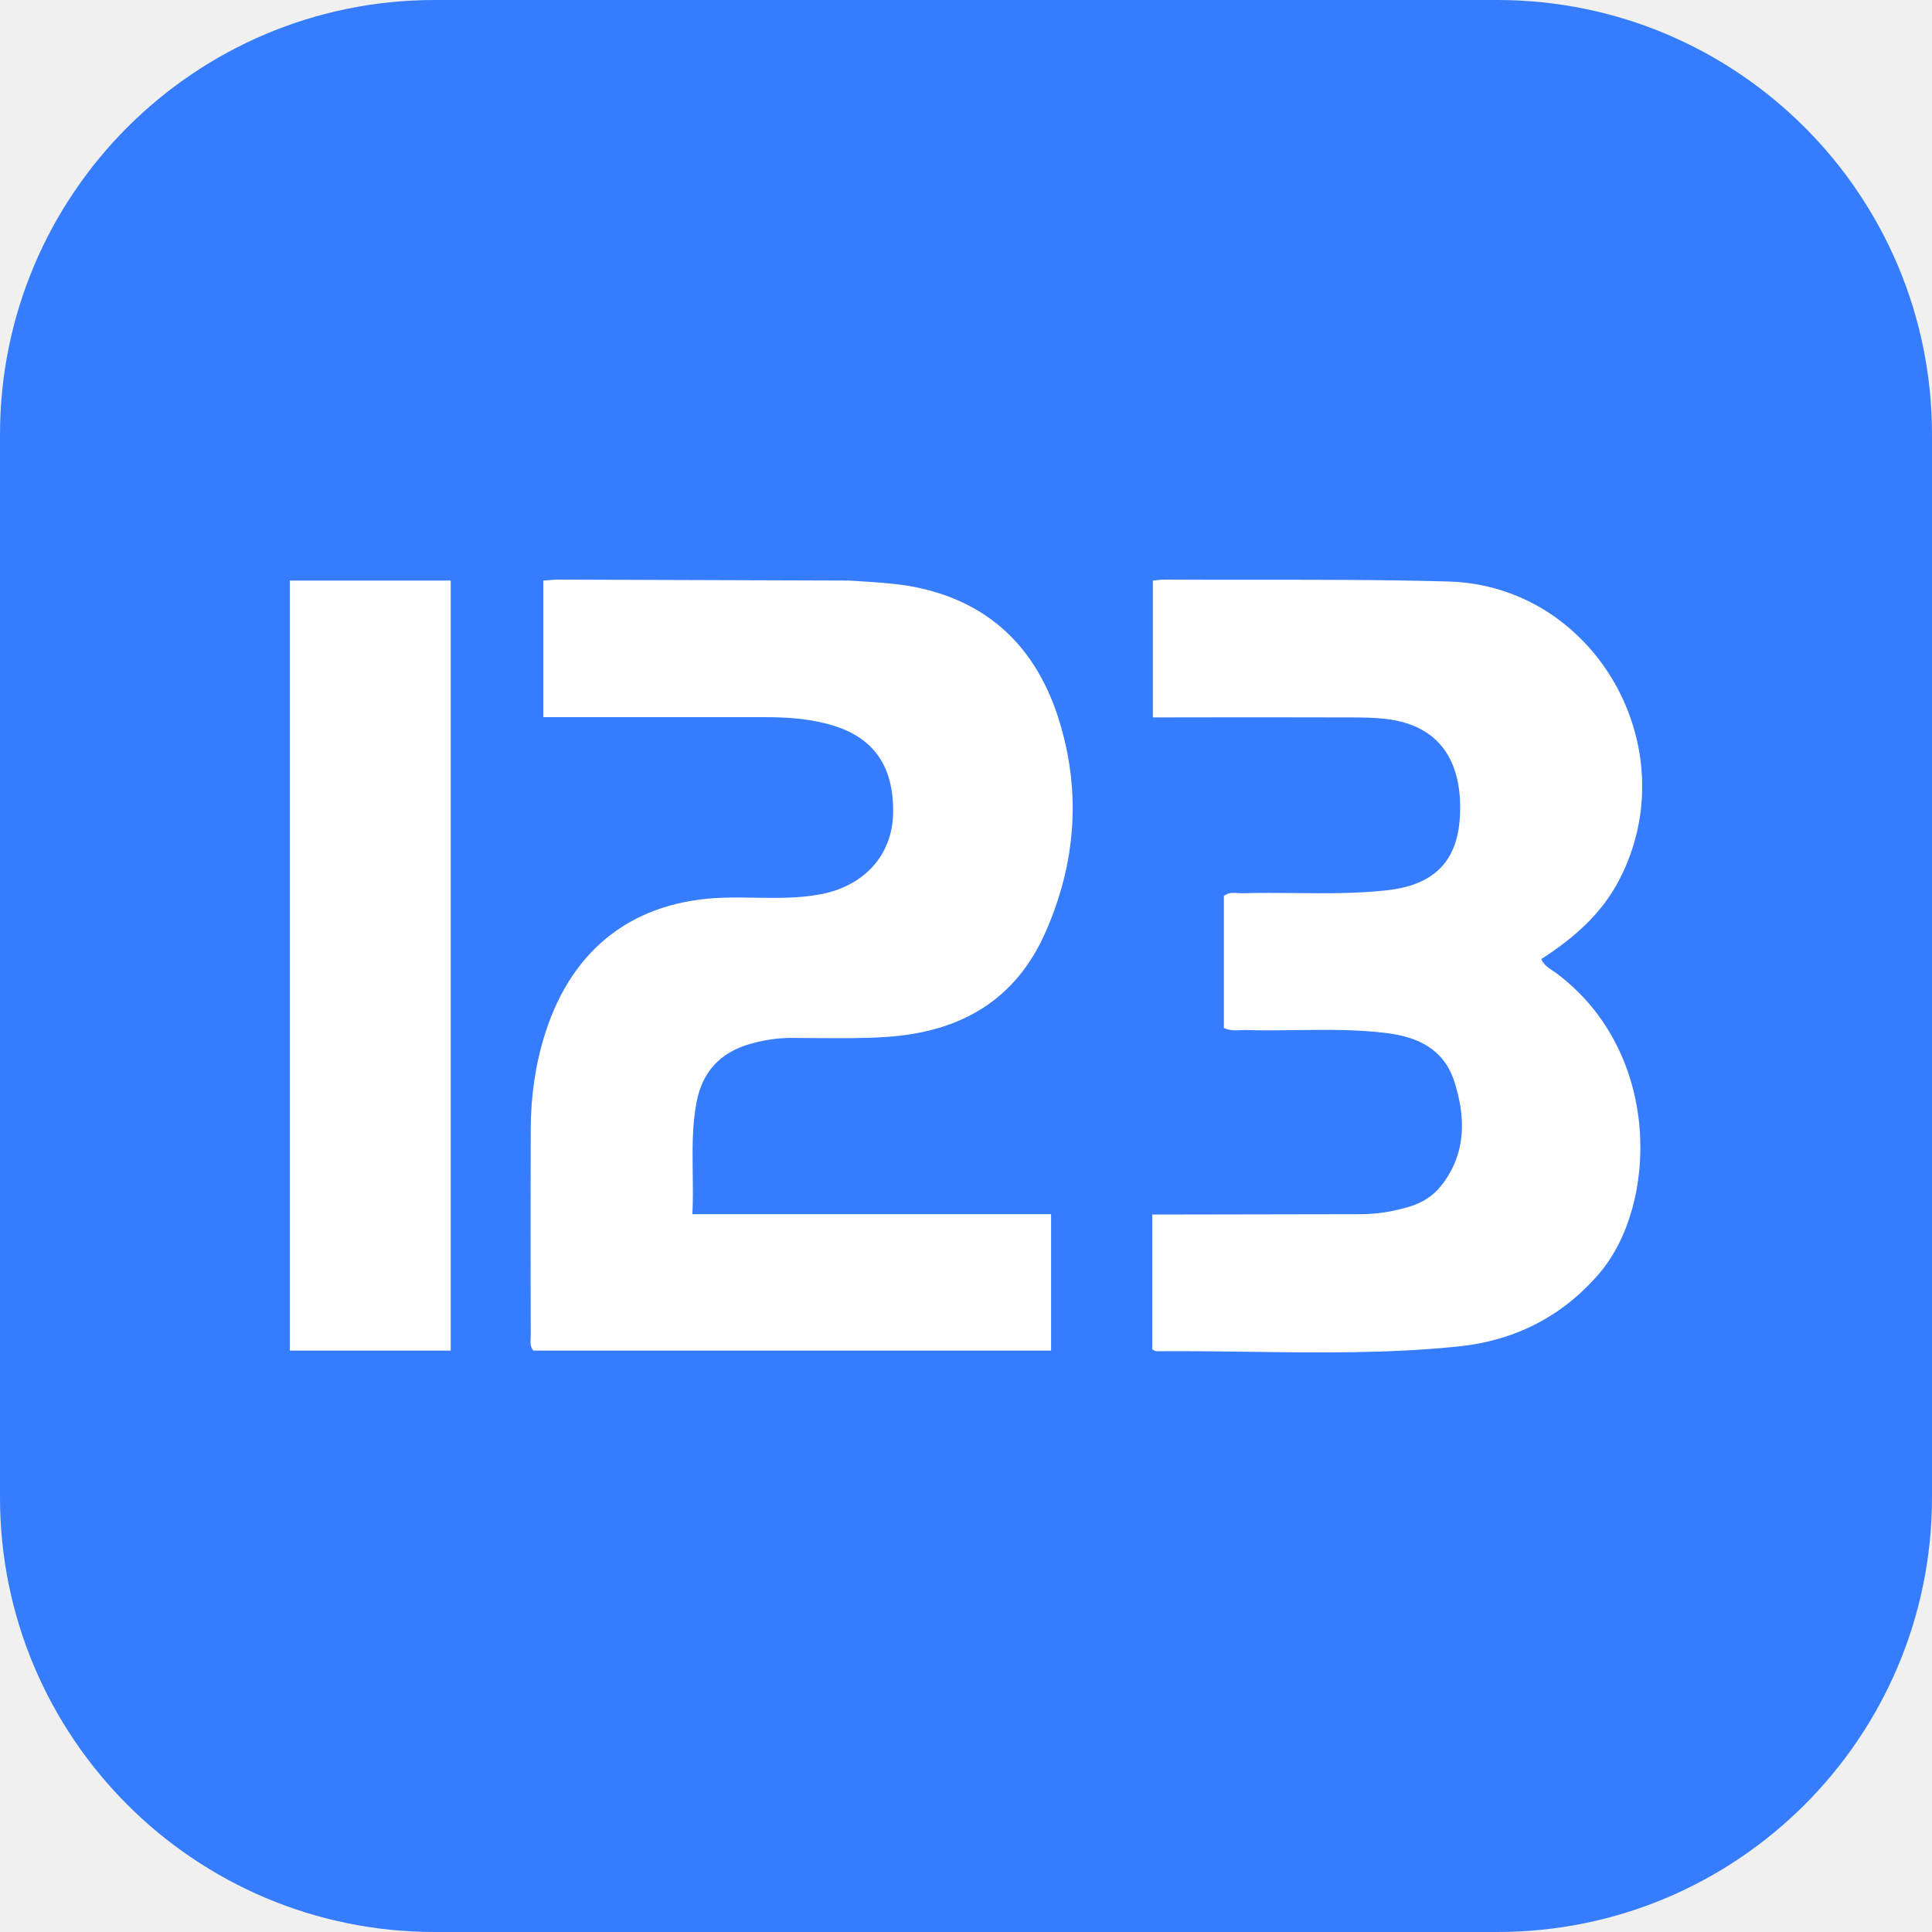
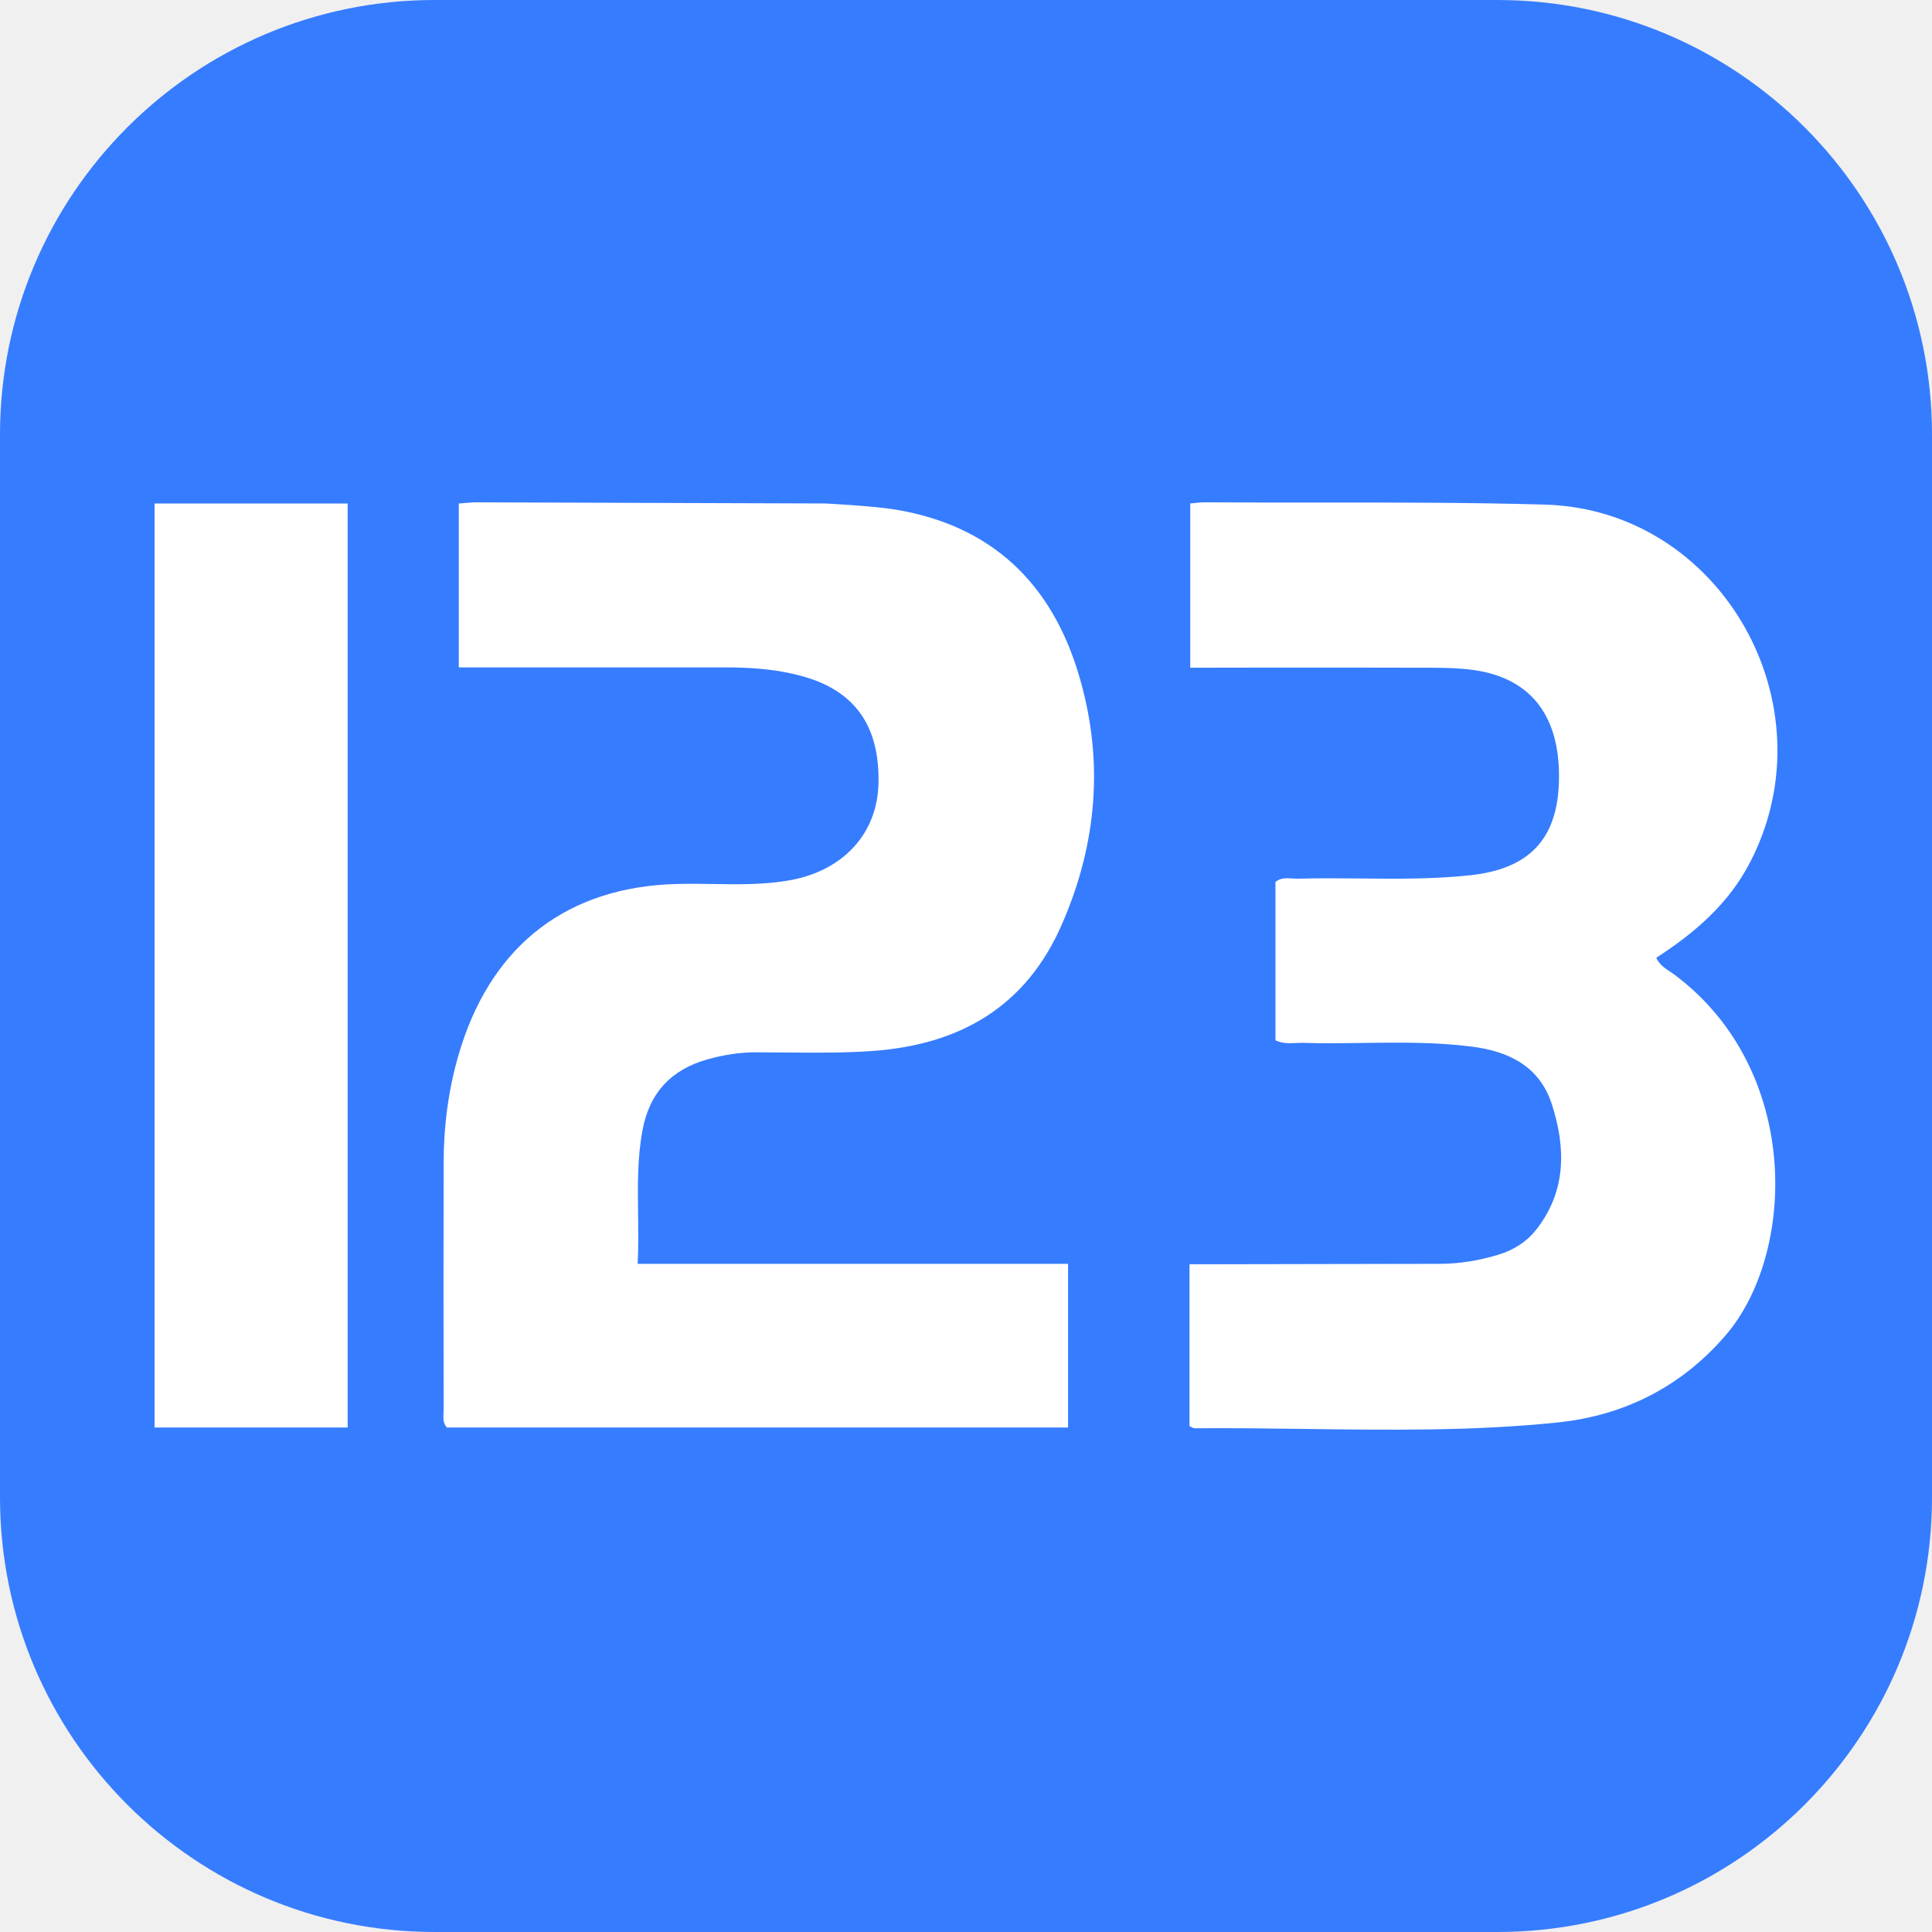
<svg xmlns="http://www.w3.org/2000/svg" width="80" height="80" viewBox="0 0 80 80" fill="none">
  <rect width="80" height="80" rx="18" fill="#367CFF" />
-   <path d="M22.498 29.696L22.498 24.04L23.027 24L35.141 24.04C35.141 24.04 36.752 24.12 37.549 24.248C40.864 24.793 42.956 26.776 43.902 29.984C44.763 32.889 44.532 35.754 43.316 38.546C42.061 41.443 39.749 42.716 36.782 42.932C35.843 42.999 34.896 42.993 33.948 42.986C33.548 42.986 33.151 42.978 32.751 42.978C32.183 42.978 31.63 43.068 31.085 43.22C29.83 43.572 29.07 44.374 28.834 45.686C28.659 46.634 28.672 47.588 28.684 48.563C28.692 49.127 28.699 49.696 28.67 50.277L43.522 50.277L43.522 55.926L22.086 55.926C21.949 55.768 21.962 55.589 21.972 55.415C21.972 55.369 21.976 55.323 21.976 55.278C21.968 52.422 21.968 49.572 21.976 46.716C21.984 45.372 22.173 44.042 22.583 42.763C23.72 39.218 26.293 37.283 29.97 37.171C30.399 37.158 30.829 37.164 31.259 37.171C32.173 37.185 33.09 37.201 33.998 37.027C35.805 36.675 36.949 35.394 36.981 33.682C37.02 31.625 36.089 30.409 34.139 29.945C33.327 29.744 32.497 29.696 31.661 29.696L22.498 29.696ZM47.713 55.879L47.713 50.291L48.565 50.291C51.162 50.283 53.75 50.285 56.346 50.277C57.033 50.277 57.704 50.163 58.367 49.964C58.896 49.803 59.352 49.518 59.692 49.078C60.726 47.75 60.695 46.252 60.214 44.764C59.788 43.46 58.73 42.94 57.444 42.781C56.206 42.623 54.965 42.638 53.722 42.654C53.008 42.664 52.295 42.674 51.581 42.651C51.507 42.651 51.43 42.658 51.353 42.658C51.137 42.668 50.912 42.677 50.678 42.564L50.678 37.099C50.86 36.951 51.061 36.966 51.257 36.98C51.326 36.985 51.392 36.987 51.46 36.987C52.175 36.967 52.893 36.973 53.608 36.98C54.874 36.992 56.139 37.006 57.405 36.868C59.41 36.652 60.396 35.644 60.459 33.667C60.53 31.435 59.542 30.089 57.561 29.793C56.961 29.705 56.34 29.707 55.732 29.707C53.974 29.701 52.213 29.703 50.437 29.703C49.542 29.703 48.645 29.707 47.738 29.707L47.738 24.04C47.912 24.024 48.077 24 48.242 24C49.505 24.008 50.766 24.007 52.028 24.007C54.68 24.007 57.331 24.003 59.983 24.079C66.044 24.255 69.866 30.963 67.065 36.404C66.331 37.836 65.168 38.844 63.819 39.716C63.961 40.029 64.237 40.139 64.458 40.307C68.838 43.595 68.641 49.901 66.227 52.725C64.695 54.517 62.716 55.51 60.427 55.75C57.504 56.053 54.57 56.013 51.634 55.973C50.385 55.956 49.135 55.941 47.887 55.951C47.848 55.951 47.8 55.919 47.713 55.879ZM18.663 24.04L18.663 55.926L12 55.926L12 24.04L18.663 24.04Z" fill-rule="evenodd" fill="#FFFFFF" />
+   <g transform="matrix(1.20 0 0 1.20 -8.0 -8.0)">
+     <path d="M22.498 29.696L22.498 24.04L23.027 24L35.141 24.04C35.141 24.04 36.752 24.12 37.549 24.248C40.864 24.793 42.956 26.776 43.902 29.984C44.763 32.889 44.532 35.754 43.316 38.546C42.061 41.443 39.749 42.716 36.782 42.932C35.843 42.999 34.896 42.993 33.948 42.986C33.548 42.986 33.151 42.978 32.751 42.978C32.183 42.978 31.63 43.068 31.085 43.22C29.83 43.572 29.07 44.374 28.834 45.686C28.659 46.634 28.672 47.588 28.684 48.563C28.692 49.127 28.699 49.696 28.67 50.277L43.522 50.277L43.522 55.926L22.086 55.926C21.949 55.768 21.962 55.589 21.972 55.415C21.972 55.369 21.976 55.323 21.976 55.278C21.968 52.422 21.968 49.572 21.976 46.716C21.984 45.372 22.173 44.042 22.583 42.763C23.72 39.218 26.293 37.283 29.97 37.171C30.399 37.158 30.829 37.164 31.259 37.171C32.173 37.185 33.09 37.201 33.998 37.027C35.805 36.675 36.949 35.394 36.981 33.682C37.02 31.625 36.089 30.409 34.139 29.945C33.327 29.744 32.497 29.696 31.661 29.696L22.498 29.696ZM47.713 55.879L47.713 50.291L48.565 50.291C51.162 50.283 53.75 50.285 56.346 50.277C57.033 50.277 57.704 50.163 58.367 49.964C58.896 49.803 59.352 49.518 59.692 49.078C60.726 47.75 60.695 46.252 60.214 44.764C59.788 43.46 58.73 42.94 57.444 42.781C56.206 42.623 54.965 42.638 53.722 42.654C53.008 42.664 52.295 42.674 51.581 42.651C51.507 42.651 51.43 42.658 51.353 42.658C51.137 42.668 50.912 42.677 50.678 42.564L50.678 37.099C50.86 36.951 51.061 36.966 51.257 36.98C51.326 36.985 51.392 36.987 51.46 36.987C52.175 36.967 52.893 36.973 53.608 36.98C54.874 36.992 56.139 37.006 57.405 36.868C59.41 36.652 60.396 35.644 60.459 33.667C60.53 31.435 59.542 30.089 57.561 29.793C56.961 29.705 56.34 29.707 55.732 29.707C53.974 29.701 52.213 29.703 50.437 29.703C49.542 29.703 48.645 29.707 47.738 29.707L47.738 24.04C47.912 24.024 48.077 24 48.242 24C49.505 24.008 50.766 24.007 52.028 24.007C54.68 24.007 57.331 24.003 59.983 24.079C66.044 24.255 69.866 30.963 67.065 36.404C66.331 37.836 65.168 38.844 63.819 39.716C63.961 40.029 64.237 40.139 64.458 40.307C68.838 43.595 68.641 49.901 66.227 52.725C64.695 54.517 62.716 55.51 60.427 55.75C57.504 56.053 54.57 56.013 51.634 55.973C50.385 55.956 49.135 55.941 47.887 55.951C47.848 55.951 47.8 55.919 47.713 55.879ZM18.663 24.04L18.663 55.926L12 55.926L12 24.04L18.663 24.04Z" fill-rule="evenodd" fill="#FFFFFF" />
+   </g>
</svg>
